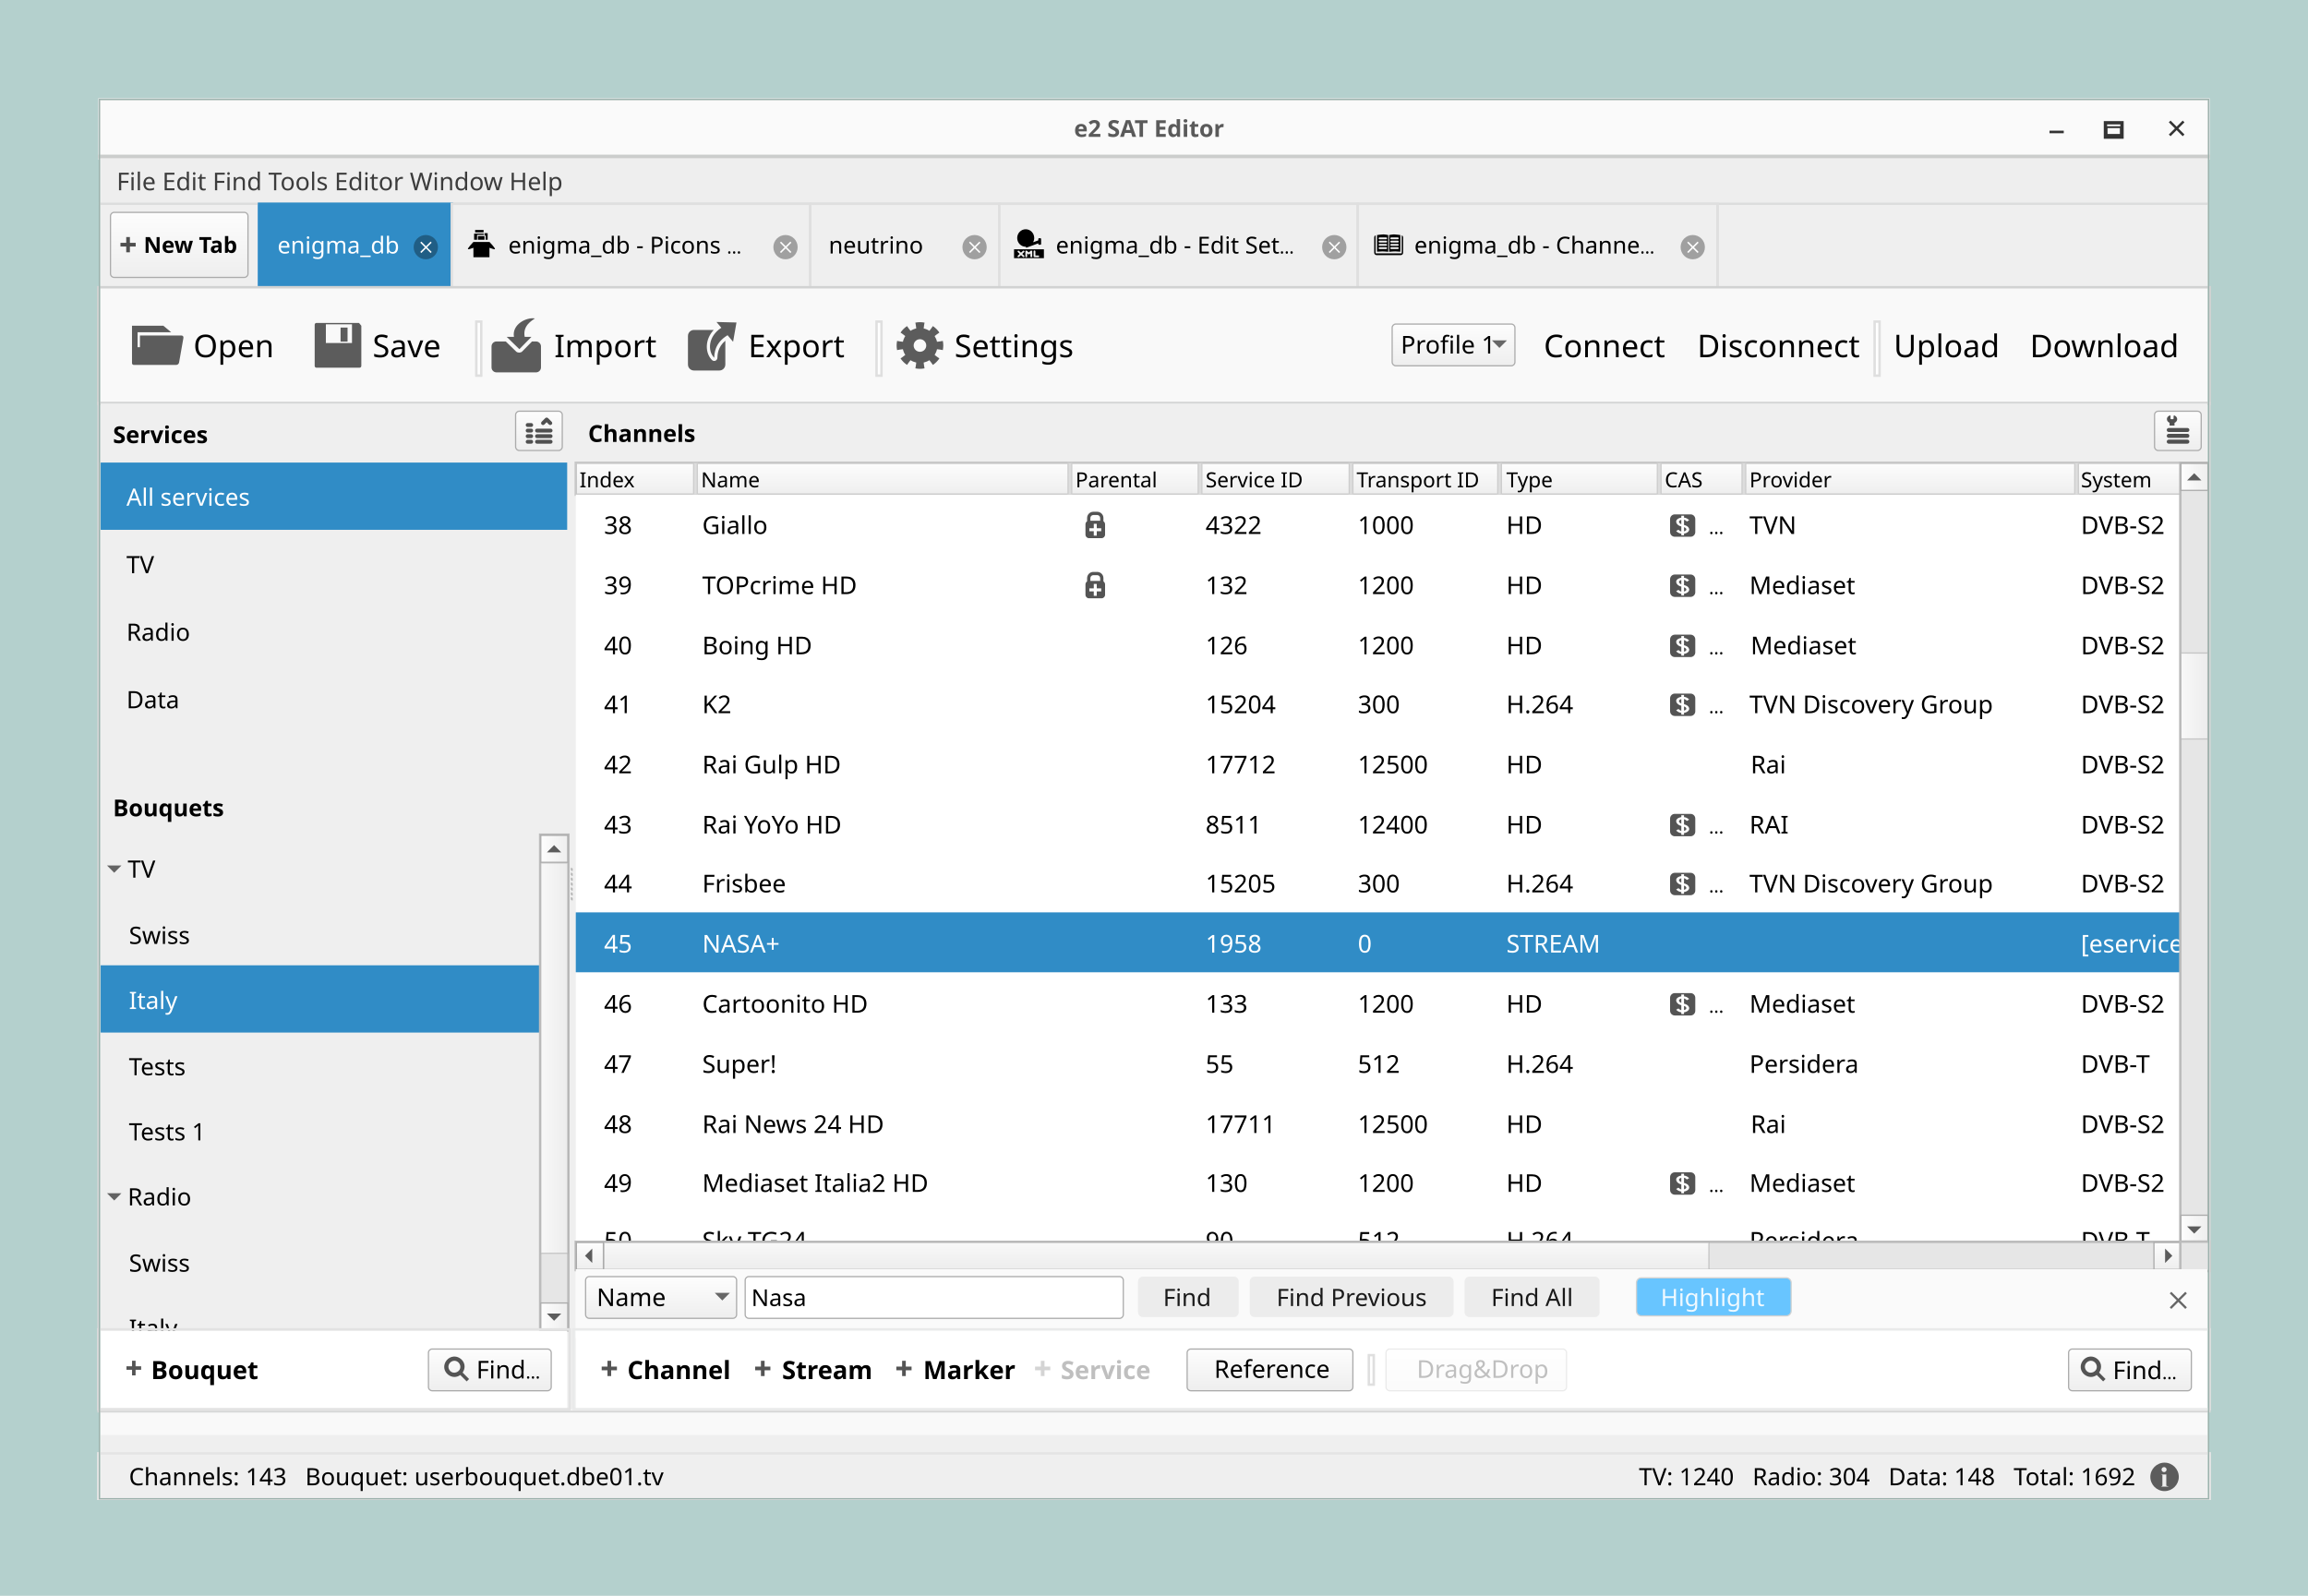
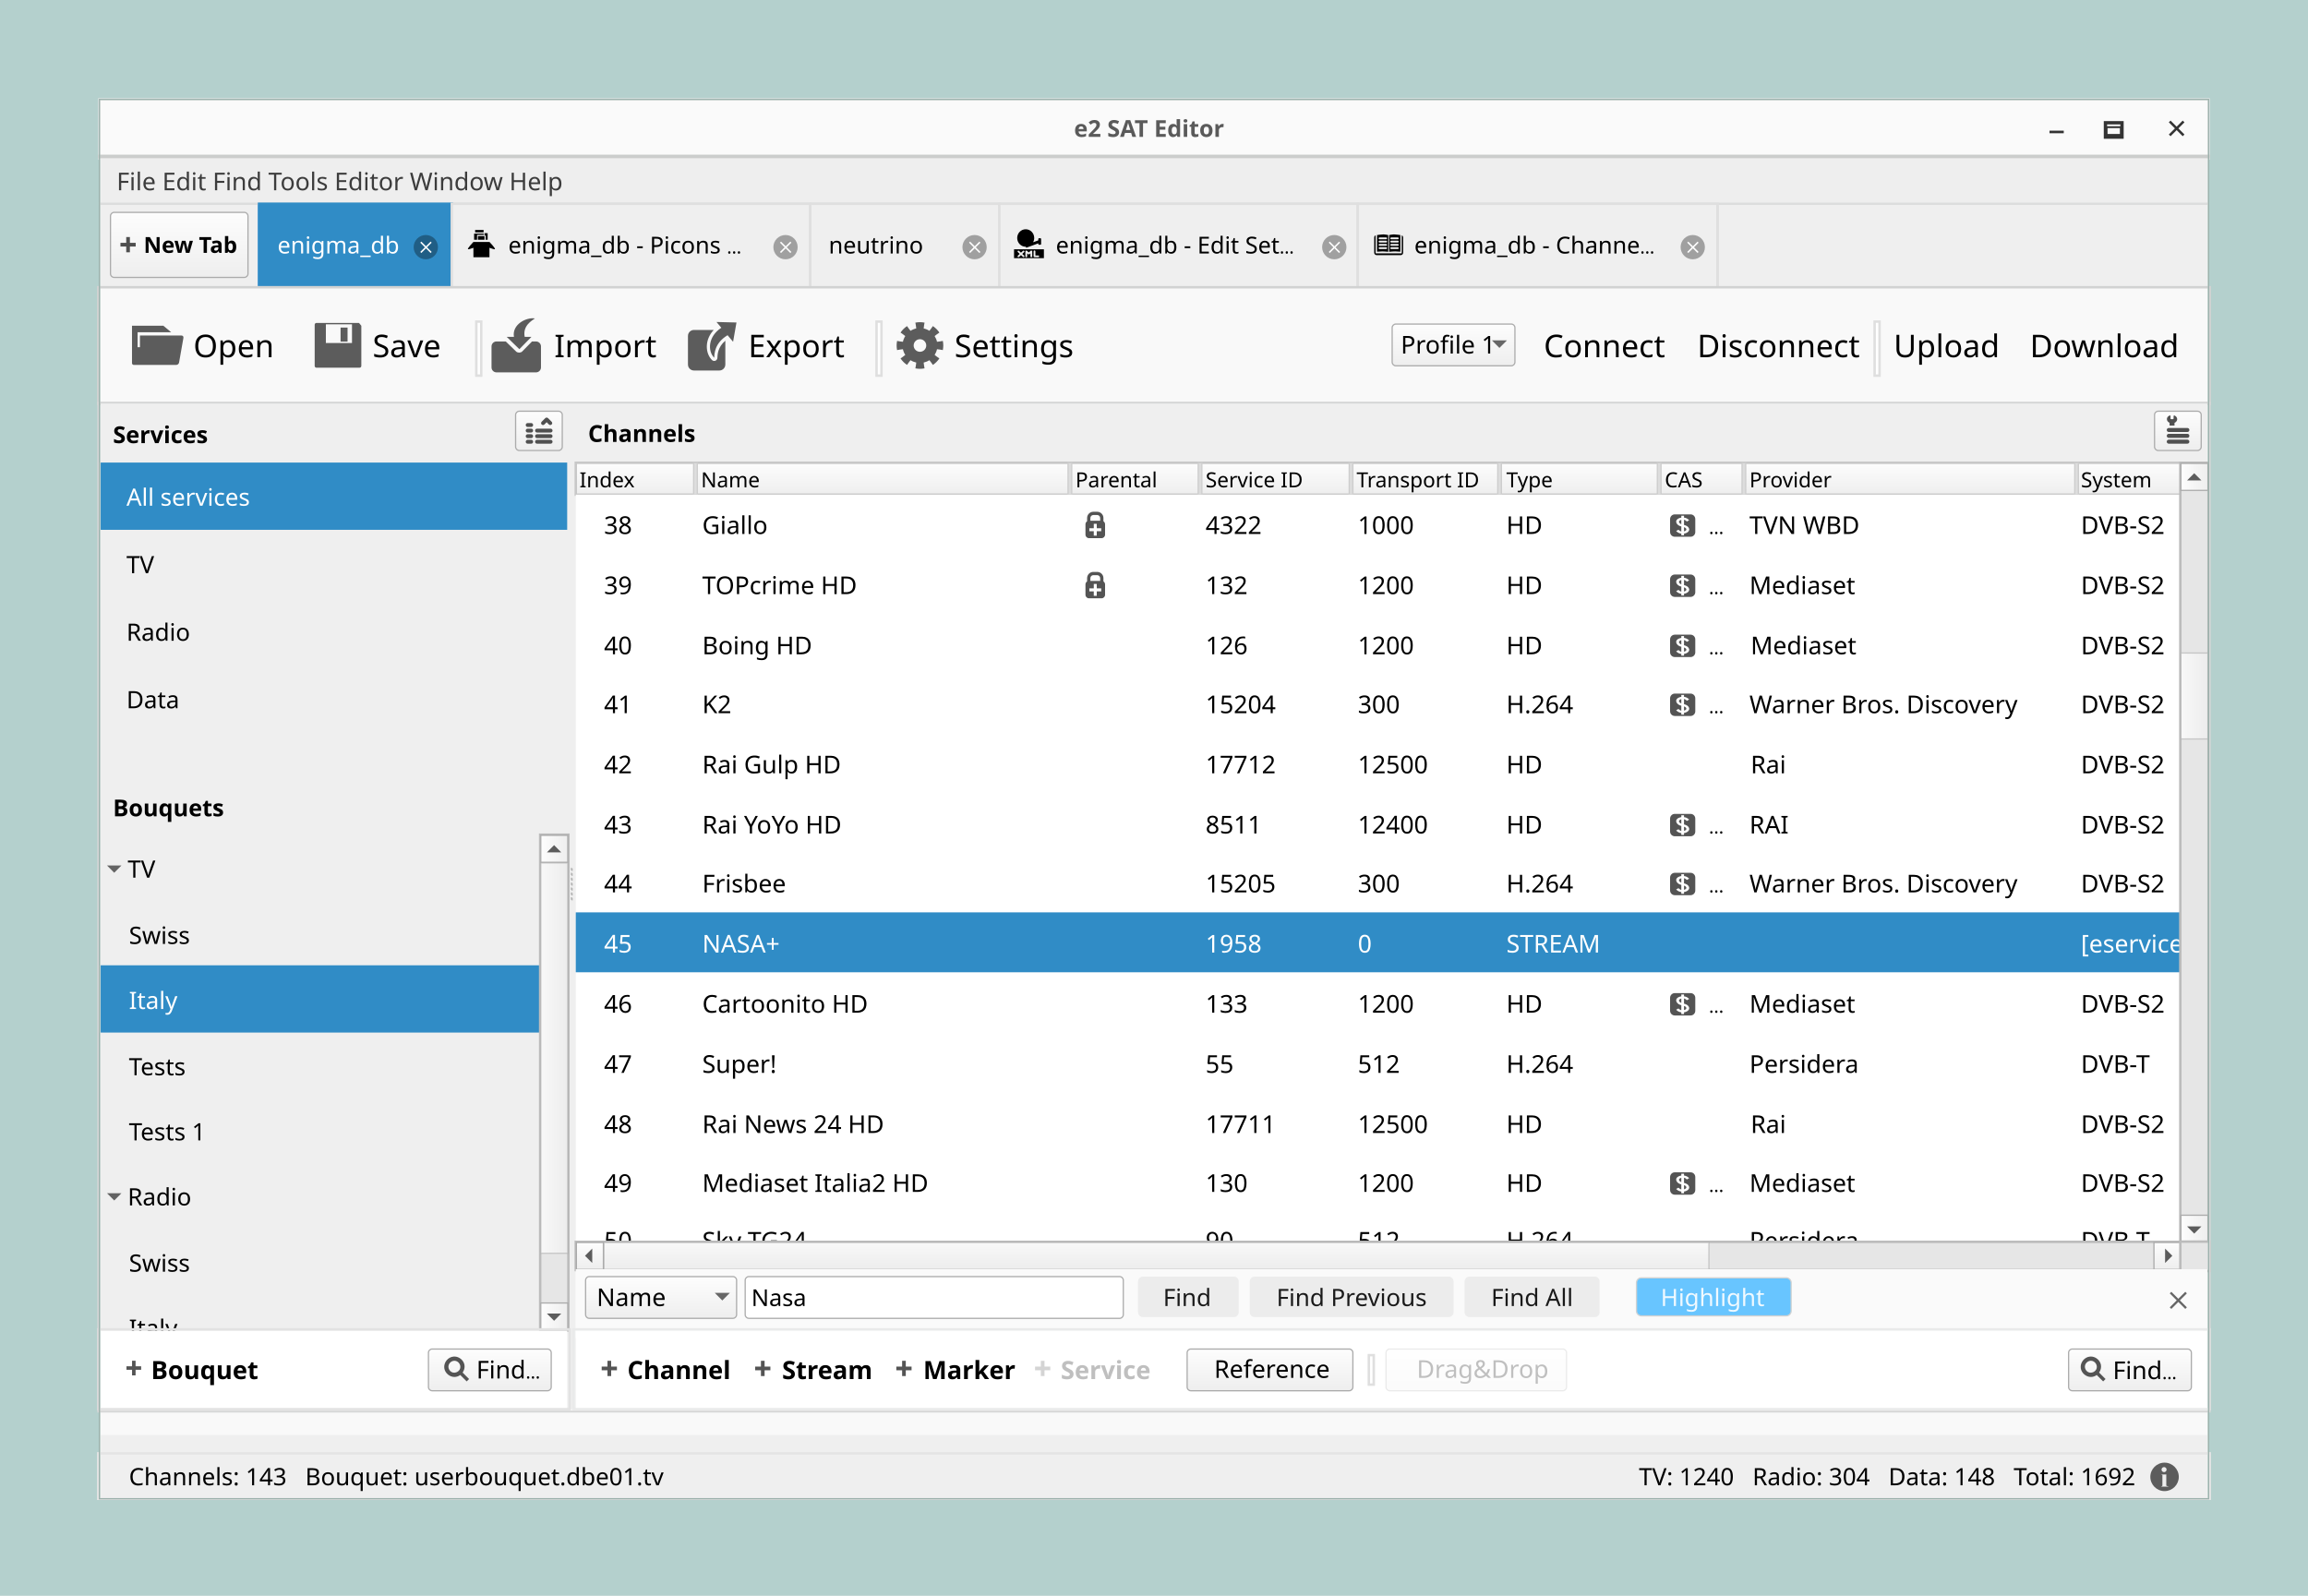
<svg xmlns="http://www.w3.org/2000/svg" viewBox="0 0 1880 1300" style="pointer-events:none;user-select:none;text-rendering:geometricprecision">
  <defs>
    <symbol id="aad">
      <path d="M37.75 37.75h18.127v-11.5h-18.127c0 0 0-18.127 0-18.127h-11.5v18.127c0 0-18.127 0-18.127 0v11.5h18.127c0 0 0 18.127 0 18.127h11.5v-18.127z" />
    </symbol>
    <symbol id="cbw">
      <path d="M60 14.973l-3-0.522v35.716c-3.141-0.28-8.021-0.667-11-0.667-0.95 0-2.094 0.039-3.312 0.102-0.962 0.036-2.014 0.106-3.059 0.191-2.678 0.191-5.264 0.428-6.629 0.559v-35.901c0 0 6.61-1.451 9.963-1.451 4 0 14.037 1.451 14.037 1.451l3.001 0.522c1.769 0.819 2.999 2.61 2.999 4.687v32.68c0 2.848-2.312 5.16-5.16 5.16h-51.68c-2.848 0-5.16-2.312-5.16-5.16v-32.68c0-2.077 1.23-3.869 3-4.687l3-0.522c0 0 10.037-1.451 14.037-1.451 3.353 0 9.963 1.451 9.963 1.451v35.901c-1.366-0.131-3.951-0.368-6.629-0.559-1.045-0.085-2.097-0.155-3.059-0.191-1.218-0.063-2.362-0.102-3.312-0.102-2.979 0-7.859 0.387-11 0.667v-35.716l-3 0.522v38.765h56v-38.765zM28.5 42.5c0-1.104-0.896-2-2-2h-14c-1.104 0-2 0.896-2 2s0.896 2 2 2h14c1.104 0 2-0.896 2-2zM53.5 42.5c0-1.104-0.896-2-2-2h-14c-1.104 0-2 0.896-2 2s0.896 2 2 2h14c1.104 0 2-0.896 2-2zM28.5 35.5c0-1.104-0.896-2-2-2h-14c-1.104 0-2 0.896-2 2s0.896 2 2 2h14c1.104 0 2-0.896 2-2zM53.5 35.5c0-1.104-0.896-2-2-2h-14c-1.104 0-2 0.896-2 2s0.896 2 2 2h14c1.104 0 2-0.896 2-2zM28.5 28.5c0-1.104-0.896-2-2-2h-14c-1.104 0-2 0.896-2 2s0.896 2 2 2h14c1.104 0 2-0.896 2-2zM53.5 28.5c0-1.104-0.896-2-2-2h-14c-1.104 0-2 0.896-2 2s0.896 2 2 2h14c1.104 0 2-0.896 2-2zM28.5 21.5c0-1.104-0.896-2-2-2h-14c-1.104 0-2 0.896-2 2s0.896 2 2 2h14c1.104 0 2-0.896 2-2zM53.5 21.5c0-1.104-0.896-2-2-2h-14c-1.104 0-2 0.896-2 2s0.896 2 2 2h14c1.104 0 2-0.896 2-2z" />
    </symbol>
    <symbol id="cce">
      <path d="M62.328 7.276l-5.604-5.604-24.724 24.724c0 0-24.724-24.724-24.724-24.724l-5.604 5.604 24.724 24.724c0 0-24.724 24.724-24.724 24.724l5.604 5.604 24.724-24.724c0 0 24.724 24.724 24.724 24.724l5.604-5.604-24.724-24.724c0 0 24.724-24.724 24.724-24.724z" />
    </symbol>
    <symbol id="cdd">
      <path d="M11.087 56c-5.563 0-10.080-4.517-10.080-10.080v-27.84c0-5.563 4.517-10.080 10.080-10.080h33.84c5.564 0 10.080 4.517 10.080 10.080v27.84c0 5.52-4.446 10.009-9.95 10.079l-33.97 0.001zM30.853 14.994v-4.013h-5.793v4.048c-4.2 0.556-8.106 2.261-9.955 5.037-3.005 4.512 0.906 10.812 7.19 12.99 0.768 0.266 1.722 0.512 2.765 0.768v10.901c-2.614-0.587-4.538-2.424-6.16-3.803l-4.893 2.788 2.091 1.821c2.411 2.055 5.421 3.271 8.962 3.703v3.747h5.793v-3.783c8.228-1.147 14.043-6.861 9.643-12.981-0.763-1.061-1.821-2.027-2.998-2.881-1.734-1.258-4.155-1.986-6.645-2.64v-11.197c2.638 0.575 4.575 2.426 6.207 3.814l4.893-2.788-2.091-1.822c-2.421-2.064-5.447-3.281-9.009-3.709zM30.853 35.422v9.077c3.644-0.894 6.321-3.13 4.366-6.219-0.805-1.273-2.452-2.167-4.366-2.858zM25.060 19.742c-3.624 0.903-6.23 3.15-4.321 6.246 0.873 1.416 2.441 2.336 4.321 3.044v-9.29z" />
    </symbol>
    <symbol id="fet">
      <path d="M56.256 31.057h-42.438c-7.074 0-12.818 5.744-12.818 12.818v61.295c0 7.074 5.744 12.818 12.818 12.818h54.476c7.075 0 12.818-5.744 12.818-12.818v-51.051c-16.616 14.040-16.649 30.281-17.025 36.965-0.151 2.687-1.869 5.034-4.385 5.99s-5.359 0.343-7.257-1.565c-14.421-14.502-16.181-43.133 3.811-64.452zM57.293 90.694c-14.624-14.705-13.039-45.988 15.234-64.344l-10.365-12.362 42.838 1.084-7.263 41.344-11.808-14.082c-28.127 16.992-28.15 39.728-28.636 48.36z" />
    </symbol>
    <symbol id="fft">
      <path d="M87.8 55.714h8.488c5.912 0 10.712 4.753 10.712 10.606v45.074c0 5.854-4.8 10.606-10.712 10.606h-84.576c-5.912 0-10.712-4.752-10.712-10.606v-45.074c0-5.853 4.8-10.606 10.712-10.606h19.788l22.5 21.827c1.413 1.374 4.32 2.133 6.3 2.109 1.98-0.023 4.821-0.828 6.2-2.236l21.3-21.7zM93.982 6.385c-17.881-3.082-49.582 12.531-44.921 39.525h-15.517l27.127 26.376 25.847-26.376h-14.41c-4.833-24.162 15.844-35.121 21.874-39.525z" />
    </symbol>
    <symbol id="fgo">
      <path d="M32 62.5c-16.833 0-30.5-13.667-30.5-30.5s13.667-30.5 30.5-30.5v9.611c-0.352-0.073-0.717-0.111-1.090-0.111-2.99 0-5.42 2.43-5.42 5.41 0 2.99 2.43 5.42 5.42 5.42 0.373 0 0.738-0.038 1.090-0.111v5.111l-7.44 0.18 2.82 1.23v22.7l-2.82 2.060h7.44v9.5zM32 11.111v-9.611c16.833 0 30.5 13.667 30.5 30.5s-13.667 30.5-30.5 30.5v-9.5h9.46l-5.76-2.060v-24.2l-3.7 0.090v-5.111c2.46-0.506 4.32-2.693 4.32-5.309 0-2.607-1.86-4.793-4.32-5.299z" />
    </symbol>
    <symbol id="fhn">
      <path d="M21 42.973h89.077c2.783 0 4.643 2.26 4.153 5.042l-9.34 52.943c-0.491 2.783-3.149 5.042-5.932 5.042h-91.118c-2.119 0-3.84-1.721-3.84-3.84v-80.16h67.2l16.8 14h-72v32h5v-25.027z" />
    </symbol>
    <symbol id="fie">
      <path d="M114 22v86.16c0 2.119-1.721 3.84-3.84 3.84h-92.32c-2.119 0-3.84-1.721-3.84-3.84v-88.32c0-2.119 1.721-3.84 3.84-3.84h91.16l5 6zM94 59.014v-40h-56v40h56zM84.5 26v30h-15v-30h15z" />
    </symbol>
    <symbol id="lju">
      <path d="M56.25 57.423c0-2.388-1.939-4.327-4.327-4.327h-39.846c-2.388 0-4.327 1.939-4.327 4.327s1.939 4.327 4.327 4.327c0 0 39.846 0 39.846 0 2.388 0 4.327-1.939 4.327-4.327zM56.25 44.903c0-2.389-1.939-4.328-4.327-4.328h-39.846c-2.388 0-4.327 1.939-4.327 4.328 0 2.388 1.939 4.327 4.327 4.327 0 0 39.846 0 39.846 0 2.388 0 4.327-1.939 4.327-4.327zM56.25 32.382c0-2.388-1.939-4.327-4.327-4.327h-39.846c-2.388 0-4.327 1.939-4.327 4.327s1.939 4.327 4.327 4.327h39.846c2.388 0 4.327-1.939 4.327-4.327zM13.803 19.471v3.446h10.579v-5.844c0.837-0.373 1.624-0.848 2.343-1.41 2.237-1.745 3.347-4.068 3.371-6.392s-1.039-4.671-3.239-6.471v0c-0.887-0.725-1.951-1.273-3.024-1.702l-1.372 0.918-0.062 6.154c-0.003 0.286-0.167 0.503-0.402 0.659-0.376 0.249-0.899 0.364-1.472 0.364h-2.85c-0.565-0.008-1.082-0.142-1.452-0.406-0.242-0.173-0.413-0.406-0.41-0.702 0 0 0.062-6.155 0.062-6.155l-1.348-0.947c-1.083 0.403-2.158 0.924-3.060 1.628-2.237 1.746-3.347 4.068-3.371 6.392-0.023 2.323 1.039 4.671 3.239 6.471 0.725 0.593 1.567 1.067 2.437 1.454 0.016 0.617 0.026 1.607 0.031 2.543z" />
    </symbol>
    <symbol id="pkw">
      <path d="M14.762 29.23h34.49c0 0 13.928 14.478 11.463 15.596-1.067 0.483-6.127-1.117-11.524-3.087v20.261h-34.389v-20.253c-5.389 1.967-10.437 3.562-11.502 3.079-2.465-1.118 11.462-15.596 11.462-15.596zM36.774 11.359h-20.475v13.19h6.364v-10.552h14.111v-2.638zM38.538 16.635h-14.111v7.914h14.111v-7.914zM45.299 10.4v14.149h-4.283v-9.233h-2.478v-4.916h6.761zM36.632 3.482h-18.173v5.276h18.173v-5.276z" />
    </symbol>
    <symbol id="slh">
      <path d="M40.023 45.152c-3.477 2.591-7.729 4.192-12.407 4.221-10.406 0.066-20.276-8.26-21.806-18.699-1.731-11.814 7.58-24.164 20.12-25.040 0.561-0.039 1.124-0.055 1.686-0.053 10 0.095 19.38 7.75 21.337 17.619 1.156 5.829-0.437 11.92-3.87 16.758l13.82 13.819-5.128 5.128-13.752-13.753zM27.395 14.645c-6.236 0.060-12 5.17-12.677 11.431-0.588 5.436 2.691 11.076 7.773 13.229 6.62 2.806 15.346-1.167 17.352-8.391 2.055-7.404-3.759-16.031-12.032-16.265-0.139-0.003-0.278-0.004-0.416-0.004z" />
    </symbol>
    <symbol id="smt">
      <path d="M18.504 59c-4.142 0-7.504-3.362-7.504-7.504v-22.326c0-2.67 1.397-5.016 3.5-6.346v-7.052c0-7.368 5.982-13.351 13.351-13.351h8.298c7.369 0 13.351 5.983 13.351 13.351v7.052c2.103 1.33 3.5 3.676 3.5 6.346v22.326c0 4.109-3.31 7.452-7.407 7.503l-27.089 0.001zM44.728 37.712h-9.528v-9.528h-6.4v9.528h-9.528v6.4h9.528v9.528h6.4v-9.528h9.528v-6.4zM42.5 15.772c0-3.505-2.846-6.351-6.351-6.351h-8.298c-3.505 0-6.351 2.846-6.351 6.351v5.895h21v-5.895z" />
    </symbol>
    <symbol id="snu">
      <path d="M19.144 57.582c0-2.301-1.868-4.169-4.169-4.169 0 0-7.557 0-7.557 0-2.3 0-4.168 1.868-4.168 4.169s1.868 4.168 4.168 4.168c0 0 7.557 0 7.557 0 2.301 0 4.169-1.868 4.169-4.168zM60.75 57.582c0-2.301-1.868-4.169-4.168-4.169 0 0-29.147 0-29.147 0-2.301 0-4.169 1.868-4.169 4.169s1.868 4.168 4.169 4.168c0 0 29.147 0 29.147 0 2.3 0 4.168-1.868 4.168-4.168zM19.144 45.617c0-2.301-1.868-4.169-4.169-4.169h-7.557c-2.3 0-4.168 1.868-4.168 4.169s1.868 4.168 4.168 4.168h7.557c2.301 0 4.169-1.867 4.169-4.168zM60.75 45.617c0-2.301-1.868-4.169-4.168-4.169h-29.147c-2.301 0-4.169 1.868-4.169 4.169s1.868 4.168 4.169 4.168h29.147c2.3 0 4.168-1.867 4.168-4.168zM19.144 33.652c0-2.3-1.868-4.168-4.169-4.168 0 0-7.557 0-7.557 0-2.3 0-4.168 1.868-4.168 4.168 0 2.301 1.868 4.169 4.168 4.169 0 0 7.557 0 7.557 0 2.301 0 4.169-1.868 4.169-4.169zM60.75 33.652c0-2.3-1.868-4.168-4.168-4.168 0 0-29.147 0-29.147 0-2.301 0-4.169 1.868-4.169 4.168 0 2.301 1.868 4.169 4.169 4.169 0 0 29.147 0 29.147 0 2.3 0 4.168-1.868 4.168-4.169zM19.144 21.688c0-2.301-1.868-4.169-4.169-4.169 0 0-7.557 0-7.557 0-2.3 0-4.168 1.868-4.168 4.169 0 2.3 1.868 4.168 4.168 4.168 0 0 7.557 0 7.557 0 2.301 0 4.169-1.868 4.169-4.168zM48.088 15.692l4.859 4.858c1.614 1.614 4.234 1.614 5.848 0 1.613-1.613 1.613-4.234 0-5.847 0 0-7.711-7.711-7.711-7.711-0.825-0.825-1.914-1.228-2.996-1.21-1.082-0.018-2.17 0.385-2.995 1.21 0 0-7.711 7.711-7.711 7.711-1.614 1.613-1.614 4.234 0 5.847s4.234 1.614 5.847 0l4.859-4.858z" />
    </symbol>
    <symbol id="sos">
      <path d="M73.934 15.359c-6.491-1.302-13.177-1.302-19.668 0 0.828 4.128 1.452 8.287 1.871 12.477-4.352 0.948-8.5 2.666-12.249 5.073-2.666-3.259-5.165-6.641-7.499-10.146-5.511 3.67-10.238 8.397-13.908 13.908 3.505 2.334 6.887 4.834 10.146 7.499-2.407 3.749-4.125 7.897-5.073 12.249-4.19-0.419-8.349-1.043-12.477-1.871-1.303 6.491-1.303 13.177 0 19.668 4.128-0.828 8.287-1.452 12.477-1.871 0.948 4.352 2.666 8.501 5.073 12.249-3.259 2.666-6.641 5.165-10.146 7.499 3.67 5.511 8.397 10.238 13.908 13.908 2.334-3.505 4.833-6.887 7.499-10.146 3.749 2.407 7.897 4.125 12.249 5.074-0.419 4.189-1.043 8.348-1.871 12.476 6.491 1.303 13.177 1.303 19.668 0-0.828-4.128-1.452-8.287-1.871-12.476 4.352-0.949 8.5-2.667 12.249-5.074 2.666 3.259 5.165 6.641 7.499 10.146 5.511-3.67 10.238-8.397 13.908-13.908-3.505-2.334-6.887-4.833-10.146-7.499 2.407-3.748 4.125-7.897 5.073-12.249 4.19 0.419 8.349 1.043 12.477 1.871 1.303-6.491 1.303-13.177 0-19.668-4.128 0.828-8.287 1.452-12.477 1.871-0.948-4.352-2.666-8.5-5.073-12.249 3.259-2.665 6.641-5.165 10.146-7.499-3.67-5.511-8.397-10.238-13.908-13.908-2.334 3.505-4.833 6.887-7.499 10.146-3.749-2.407-7.897-4.125-12.249-5.073 0.419-4.19 1.043-8.349 1.871-12.477zM64.1 50.882c7.451 0 13.5 6.049 13.5 13.5s-6.049 13.5-13.5 13.5c-7.451 0-13.5-6.049-13.5-13.5s6.049-13.5 13.5-13.5z" />
    </symbol>
    <symbol id="tpw">
      <path d="M64 64v-19h-64v19h64zM38.975 58.253l0.001 1.834c0.001 1.076-0.872 1.949-1.947 1.949s-1.949-0.873-1.95-1.949l-0.002-6.41-1.968 1.774c-0.407 0.367-0.947 0.542-1.48 0.524-0.533 0.018-1.073-0.157-1.48-0.524l-1.968-1.774-0.003 6.41c0 1.076-0.874 1.949-1.949 1.949s-1.948-0.873-1.948-1.949l0.002-5.24h-6.669l4.099 3.89c0.751 0.713 0.751 1.869 0.002 2.581-0.75 0.711-1.968 0.71-2.719-0.002l-4.104-3.895-4.104 3.895c-0.751 0.712-1.969 0.713-2.719 0.002-0.75-0.712-0.749-1.868 0.002-2.581l4.104-3.895-4.104-3.895c-0.751-0.712-0.752-1.868-0.002-2.58s1.968-0.711 2.719 0.002l4.104 3.895 4.104-3.895c0.751-0.713 1.969-0.713 2.719-0.002 0.749 0.712 0.749 1.868-0.002 2.58l-4.099 3.89h6.669l0.002-5.24c0-0.024 0.001-0.048 0.002-0.072-0.031-0.488 0.159-0.985 0.571-1.356 0.276-0.249 0.614-0.408 0.97-0.477 0.131-0.028 0.267-0.043 0.406-0.043 0.058 0 0.115 0.002 0.172 0.007 0.454 0.033 0.899 0.206 1.247 0.52l3.976 3.583 3.975-3.583c0.348-0.314 0.793-0.487 1.248-0.52 0.056-0.005 0.114-0.007 0.171-0.007 0.14 0 0.276 0.015 0.407 0.043 0.356 0.069 0.694 0.228 0.97 0.477 0.412 0.371 0.602 0.868 0.571 1.356 0.001 0.024 0.001 0.048 0.001 0.072l0.003 8.646h2.912l0.003-8.83c0-1.076 0.874-1.949 1.949-1.949s1.948 0.873 1.948 1.949l-0.004 8.839 6.372 0.002c0.993 0.001 1.798 0.807 1.798 1.799 0 0.993-0.805 1.798-1.798 1.798l-8.471-0.003c-0.992 0-1.798-0.806-1.798-1.799l0.001-1.796h-2.912zM25.286 39.498c-0.095 0.001-0.19 0.002-0.286 0.002-10.072 0-18.25-8.402-18.25-18.75s8.178-18.75 18.25-18.75c10.072 0 18.25 8.402 18.25 18.75 0 3.307-0.835 6.416-2.301 9.115l11.051-4.023v-3.071c0-0.828 0.672-1.5 1.5-1.5h3c0.828 0 1.5 0.672 1.5 1.5v11c0 0.828-0.672 1.5-1.5 1.5h-3c-0.828 0-1.5-0.672-1.5-1.5v-1.543l-25.926 9.436-0.788-2.166z" />
    </symbol>
    <symbol id="aql">
      <path d="M32 45.423l26.667-26.846h-53.334l26.667 26.846z" />
    </symbol>
    <linearGradient id="brf" x1="0" y1="0" x2="0" y2="1">
      <stop offset="0" style="stop-color:#fdfdfd" />
      <stop offset="1" style="stop-color:#eee" />
    </linearGradient>
    <linearGradient id="bsf" x1="0" y1="0" x2="1" y2="0">
      <stop offset="0" style="stop-color:#fdfdfd" />
      <stop offset="1" style="stop-color:#eee" />
    </linearGradient>
  </defs>
  <rect x="0" y="0" width="1880" height="1300" style="fill:#b4d0cd" />
  <g style="font-family:'Sans-Serif',system-ui,sans-serif">
    <rect x="81" y="81" width="1718" height="1140" rx="0" style="fill:#f9f9f9;stroke:#acc6c3;stroke-width:1px" />
    <rect x="81" y="81" width="1718" height="48" rx="0" style="fill:#fafafa;stroke:#e8e8e8;stroke-width:2px;clip-path:inset(1px 1px 0px)" />
    <rect x="81" y="127" width="1718" height="1" style="fill:none;stroke:#cbcdcc;stroke-width:2px;clip-path:inset(0px 1px 1.1px)" />
    <text x="81" y="83.5" dx="855" dy="28" text-anchor="middle" style="font-family:'Sans-Serif',system-ui,sans-serif;font-weight:bold;font-size:19px;fill:#5a5a5a">e2 SAT Editor</text>
    <rect x="1670" y="107" width="10.5" height="1" style="fill:none;stroke:#333;stroke-width:1.1px" />
    <g transform="matrix(0.9,0,0,0.9,1715,100)">
      <rect x="0" y="0" width="15" height="13" style="fill:none;stroke:#333;stroke-width:3px;clip-path:inset(0px 0px 2px)" />
      <rect x="1" y="4" width="13" height="7" style="fill:none;stroke:#333;stroke-width:1.7px" />
    </g>
    <g transform="matrix(0.707,0.707,-0.707,0.707,1773,94)">
      <rect x="0" y="7" width="15" height="1" style="fill:none;stroke:#333;stroke-width:1px" />
      <rect x="7" y="0" width="1" height="15" style="fill:none;stroke:#333;stroke-width:1px" />
    </g>
    <rect x="82" y="129" width="1716" height="36" style="fill:#eee" />
    <text x="83" y="131" dx="12" dy="24" style="font-size:20px;word-spacing:15px;fill:#000;fill-opacity:0.75">File Edit Find Tools Editor Window Help</text>
    <rect x="81" y="165.5" width="1718" height="1" style="fill:#e2e2e2;stroke:#dcdddd" />
    <rect x="82" y="167" width="1716" height="67" style="fill:#efefef" />
    <rect x="82" y="167" width="128" height="67" style="fill:#efefef" />
    <rect x="90" y="173" width="112" height="53" rx="3" style="fill:url(#brf);stroke:#ababab;stroke-width:1px" />
    <g transform="matrix(0.26,0,0,0.26,96,191)">
      <use href="#aad" style="fill:#4f4f4f" />
    </g>
    <text x="90" y="173" dx="27" dy="33" style="font-weight:bold;font-size:18px;fill:#000">New Tab</text>
    <rect x="210" y="167" width="1" height="67" style="fill:#95c1f1" />
    <rect x="211" y="166" width="157" height="69" style="fill:#308cc6;stroke:#308cc6;stroke-width:2px;clip-path:inset(1px 0px)" />
    <text x="211" y="165.5" dx="15" dy="41" style="font-size:19px;fill:#fff">enigma_db</text>
    <g transform="matrix(0.9,0,0,0.9,341,195.5)">
      <rect rx="11" style="fill:#000;fill-opacity:0.33" height="22" width="22" x="-4.5" y="-4.5" />
      <g transform="matrix(0.17,0,0,0.17,1.2,1.2)">
        <use href="#cce" style="fill:#fff" />
      </g>
    </g>
    <rect x="368" y="166" width="292" height="69" style="fill:#efefef;stroke:#dfdfdf;stroke-width:2px;clip-path:inset(1px 0px)" />
    <g transform="matrix(0.38,0,0,0.38,380,186)">
      <use href="#pkw" style="fill:#000" />
    </g>
    <text x="368" y="165.5" dx="46" dy="41" style="font-size:19px;fill:#000">enigma_db - Picons <tspan style="font-size:15px">…</tspan>
    </text>
    <g transform="matrix(0.9,0,0,0.9,634,195.5)">
      <rect rx="11" style="fill:#000;fill-opacity:0.33" height="22" width="22" x="-4.5" y="-4.5" />
      <g transform="matrix(0.17,0,0,0.17,1.2,1.2)">
        <use href="#cce" style="fill:#fff" />
      </g>
    </g>
    <rect x="660" y="166" width="154" height="69" style="fill:#efefef;stroke:#dfdfdf;stroke-width:2px;clip-path:inset(1px 0px)" />
    <text x="660" y="165.5" dx="15" dy="41" style="font-size:19px;fill:#000">neutrino</text>
    <g transform="matrix(0.9,0,0,0.9,788,195.5)">
      <rect rx="11" style="fill:#000;fill-opacity:0.33" height="22" width="22" x="-4.5" y="-4.5" />
      <g transform="matrix(0.17,0,0,0.17,1.2,1.2)">
        <use href="#cce" style="fill:#fff" />
      </g>
    </g>
    <rect x="814" y="166" width="292" height="69" style="fill:#efefef;stroke:#dfdfdf;stroke-width:2px;clip-path:inset(1px 0px)" />
    <g transform="matrix(0.38,0,0,0.38,826,186)">
      <use href="#tpw" style="fill:#000" />
    </g>
    <text x="814" y="165.5" dx="46" dy="41" style="font-size:19px;fill:#000">enigma_db - Edit Set<tspan style="font-size:15px">…</tspan>
    </text>
    <g transform="matrix(0.9,0,0,0.9,1081,195.5)">
      <rect rx="11" style="fill:#000;fill-opacity:0.33" height="22" width="22" x="-4.5" y="-4.5" />
      <g transform="matrix(0.17,0,0,0.17,1.2,1.2)">
        <use href="#cce" style="fill:#fff" />
      </g>
    </g>
    <rect x="1106" y="166" width="293" height="69" style="fill:#efefef;stroke:#dfdfdf;stroke-width:2px;clip-path:inset(1px 0px)" />
    <g transform="matrix(0.38,0,0,0.38,1119,186)">
      <use href="#cbw" style="fill:#000" />
    </g>
    <text x="1106" y="165.5" dx="46" dy="41" style="font-size:19px;fill:#000">enigma_db - Channe<tspan style="font-size:15px">…</tspan>
    </text>
    <g transform="matrix(0.9,0,0,0.9,1373,195.5)">
      <rect rx="11" style="fill:#000;fill-opacity:0.33" height="22" width="22" x="-4.5" y="-4.5" />
      <g transform="matrix(0.17,0,0,0.17,1.2,1.2)">
        <use href="#cce" style="fill:#fff" />
      </g>
    </g>
    <rect x="1398" y="167" width="2" height="67" style="fill:#dfdfdf" />
    <rect x="82" y="234" width="1716" height="95" style="fill:#f9f9f9" />
    <g transform="matrix(0.38,0,0,0.38,106,257)">
      <use href="#fhn" style="fill:#5c5c5c" />
    </g>
    <text x="88.5" y="232" dx="69" dy="59" style="font-size:25.5px;fill:#000">Open</text>
    <g transform="matrix(0.38,0,0,0.38,251,257)">
      <use href="#fie" style="fill:#5c5c5c" />
    </g>
    <text x="234.5" y="232" dx="69" dy="59" style="font-size:25.5px;fill:#000">Save</text>
    <rect x="388" y="262" width="4" height="44" style="fill:#fff;stroke:#dfdfdf;stroke-width:2px;clip-path:inset(2px 2px 2px 0.5px)" />
    <g transform="matrix(0.38,0,0,0.38,400,257)">
      <use href="#fft" style="fill:#5c5c5c" />
    </g>
    <text x="382.5" y="232" dx="69" dy="59" style="font-size:25.5px;fill:#000">Import</text>
    <g transform="matrix(0.38,0,0,0.38,560,257)">
      <use href="#fet" style="fill:#5c5c5c" />
    </g>
    <text x="540.5" y="232" dx="69" dy="59" style="font-size:25.5px;fill:#000">Export</text>
    <rect x="714" y="262" width="4" height="44" style="fill:#fff;stroke:#dfdfdf;stroke-width:2px;clip-path:inset(2px 2px 2px 0.5px)" />
    <g transform="matrix(0.38,0,0,0.38,725,257)">
      <use href="#sos" style="fill:#5c5c5c" />
    </g>
    <text x="708.5" y="232" dx="69" dy="59" style="font-size:25.5px;fill:#000">Settings</text>
    <rect x="1134" y="264" width="100" height="34" rx="3" style="fill:url(#brf);stroke:#ababab;stroke-width:1px;filter:none" />
    <rect x="1226.5" y="269" width="24" height="24" rx="8" style="fill:none;stroke:none;stroke-opacity:0.06;stroke-width:2px" />
    <g style="fill:#676767" transform="matrix(0.23,0,0,0.23,1214,273)">
      <use href="#aql" />
    </g>
    <text x="1129" y="266" dx="12" dy="22" style="font-size:20px;fill:#000">Profile 1</text>
    <text x="1242.5" y="232" dx="15" dy="59" style="font-size:25.5px;fill:#000">Connect</text>
    <text x="1367.5" y="232" dx="15" dy="59" style="font-size:25.5px;fill:#000">Disconnect</text>
    <rect x="1527" y="262" width="4" height="44" style="fill:#fff;stroke:#dfdfdf;stroke-width:2px;clip-path:inset(2px 2px 2px 0.5px)" />
    <text x="1527.5" y="232" dx="15" dy="59" style="font-size:25.5px;fill:#000">Upload</text>
    <text x="1638.5" y="232" dx="15" dy="59" style="font-size:25.5px;fill:#000">Download</text>
    <rect x="80" y="234" width="1720" height="95" style="fill:none;stroke:#d1d2d2;stroke-width:2px;clip-path:inset(0px 2px)" />
    <rect x="82" y="328" width="1716" height="820" style="fill:#efefef" />
    <rect x="82" y="328" width="380" height="820" style="fill:#efefef" />
    <text x="82" y="328" dx="10" dy="33" style="font-weight:bold;font-size:19px;fill:#000">Services</text>
    <rect x="420" y="335" width="38" height="32" rx="3" style="fill:url(#brf);stroke:#ababab" />
    <g transform="matrix(0.38,0,0,0.38,427,338)">
      <use href="#snu" style="fill:#505050" />
    </g>
    <rect x="82" y="340" width="380" height="55" style="fill:#308cc6" transform="matrix(1,0,0,0.996,0,38.2)" />
    <text x="80" y="378" dx="23" dy="34" style="font-size:19.5px;fill:#fff">All services</text>
    <text x="80" y="433" dx="23" dy="34" style="font-size:19.5px;fill:#000">TV</text>
    <text x="80" y="488" dx="23" dy="34" style="font-size:19.5px;fill:#000">Radio</text>
    <text x="80" y="543" dx="23" dy="34" style="font-size:19.5px;fill:#000">Data</text>
    <text x="82" y="632" dx="10" dy="33" style="font-weight:bold;font-size:19px;fill:#000">Bouquets</text>
    <text x="80" y="681" dx="24" dy="34" style="font-size:19.5px;fill:#000">TV</text>
    <g style="fill:#636363" transform="matrix(0.22,0,0,0.22,86,701)">
      <use href="#aql" />
    </g>
    <text x="80" y="735" dx="25" dy="34" style="font-size:19.5px;fill:#000">Swiss</text>
    <rect x="82" y="750" width="380" height="55" style="fill:#308cc6" transform="matrix(1,0,0,0.996,0,39.4)" />
    <text x="80" y="788" dx="25" dy="34" style="font-size:19.5px;fill:#fff">Italy</text>
    <text x="80" y="842" dx="25" dy="34" style="font-size:19.5px;fill:#000">Tests</text>
    <text x="80" y="895" dx="25" dy="34" style="font-size:19.5px;fill:#000">Tests 1</text>
    <text x="80" y="948" dx="24" dy="34" style="font-size:19.5px;fill:#000">Radio</text>
    <g style="fill:#636363" transform="matrix(0.22,0,0,0.22,86,968)">
      <use href="#aql" />
    </g>
    <text x="80" y="1002" dx="25" dy="34" style="font-size:19.5px;fill:#000">Swiss</text>
    <text x="80" y="1055" dx="25" dy="34" style="font-size:19.5px;fill:#000">Italy</text>
    <g style="clip-path:inset(1px 1px 0px 0.5px)">
      <rect x="440" y="680" width="23" height="404" style="fill:#e6e6e6;stroke:#bcbcbc;stroke-width:2px" />
      <rect x="440.5" y="680.5" width="22" height="22" style="fill:url(#bsf);stroke:#ababab" rx="0" />
      <g transform="matrix(0.22,0,0,-0.22,444.3,698.5)">
        <use href="#aql" style="fill:#5c5c5c" />
      </g>
      <rect x="440.5" y="1061.5" width="22" height="22" style="fill:url(#bsf);stroke:#ababab" rx="0" />
      <g transform="matrix(0.22,0,0,0.22,444.3,1066)">
        <use href="#aql" style="fill:#5c5c5c" />
      </g>
      <rect x="440.5" y="703" width="22" height="318" rx="0" style="fill:url(#bsf);fill-opacity:0.8;stroke:#ababab;stroke-opacity:0.6" />
    </g>
    <rect x="82" y="1084" width="380" height="65" style="fill:#fff" />
    <rect x="80" y="1083" width="384" height="65" style="fill:none;stroke:#e2e2e2;stroke-width:2px;clip-path:inset(0px 2px 2px)" />
    <g transform="matrix(0.25,0,0,0.25,101,1106.5)">
      <use href="#aad" style="fill:#545454" />
    </g>
    <text x="95" y="1090.5" dx="28" dy="33" style="font-weight:bold;font-size:20.5px;fill:#000">Bouquet</text>
    <rect x="349" y="1099" width="100" height="34" rx="3" style="fill:url(#brf);stroke:#ababab;stroke-width:1px;filter:none" />
    <g transform="matrix(0.38,0,0,0.38,354,1103)">
      <use href="#slh" style="fill:#545454" x="15" />
    </g>
    <text x="334" y="1101" dx="54" dy="22" style="font-size:20px;fill:#000">Find<tspan style="font-size:15px">…</tspan>
    </text>
    <rect x="465.5" y="706" width="0.5" height="28" style="fill:none;stroke:#000;stroke-opacity:0.25;stroke-dasharray:0px,2px,0px" />
    <text x="469" y="328" dx="10" dy="32" style="font-weight:bold;font-size:19px;fill:#000">Channels</text>
    <rect x="1755" y="335" width="38" height="32" rx="3" style="fill:url(#brf);stroke:#ababab" />
    <g transform="matrix(0.38,0,0,0.38,1762,338)">
      <use href="#lju" style="fill:#505050" />
    </g>
    <rect x="469" y="377" width="1325" height="26" style="fill:url(#brf);stroke:#c8c8c8;stroke-width:2px;clip-path:inset(1px 1px 0px)" />
    <text x="469" y="379" dy="18" style="font-size:17px;fill:#000">
      <tspan x="472">Index</tspan>
      <tspan x="571">Name</tspan>
      <tspan x="876">Parental</tspan>
      <tspan x="982">Service ID</tspan>
      <tspan x="1105">Transport ID</tspan>
      <tspan x="1227">Type</tspan>
      <tspan x="1356">CAS</tspan>
      <tspan x="1425">Provider</tspan>
      <tspan x="1695">System</tspan>
    </text>
    <rect x="565" y="377" width="3" height="26" style="fill:#ddd;stroke:#cdcdcd;stroke-width:1px;clip-path:inset(1px 1px 1px 0px)" />
    <rect x="870" y="377" width="3" height="26" style="fill:#ddd;stroke:#cdcdcd;stroke-width:1px;clip-path:inset(1px 1px 1px 0px)" />
    <rect x="976" y="377" width="3" height="26" style="fill:#ddd;stroke:#cdcdcd;stroke-width:1px;clip-path:inset(1px 1px 1px 0px)" />
    <rect x="1099" y="377" width="3" height="26" style="fill:#ddd;stroke:#cdcdcd;stroke-width:1px;clip-path:inset(1px 1px 1px 0px)" />
    <rect x="1220" y="377" width="3" height="26" style="fill:#ddd;stroke:#cdcdcd;stroke-width:1px;clip-path:inset(1px 1px 1px 0px)" />
    <rect x="1350" y="377" width="3" height="26" style="fill:#ddd;stroke:#cdcdcd;stroke-width:1px;clip-path:inset(1px 1px 1px 0px)" />
    <rect x="1419" y="377" width="3" height="26" style="fill:#ddd;stroke:#cdcdcd;stroke-width:1px;clip-path:inset(1px 1px 1px 0px)" />
    <rect x="1690" y="377" width="3" height="26" style="fill:#ddd;stroke:#cdcdcd;stroke-width:1px;clip-path:inset(1px 1px 1px 0px)" />
    <rect x="469" y="403" width="1325" height="687" style="fill:#fff" />
    <rect x="473" y="707" width="1325" height="49" style="fill:#308cc6" transform="matrix(1,0,0,0.996,-4,39.1)" />
    <text x="473" y="404" dy="31" style="font-size:20px;fill:#000">
      <tspan x="492">38</tspan>
      <tspan x="572">Giallo</tspan>
      <tspan x="982">4322</tspan>
      <tspan x="1106">1000</tspan>
      <tspan x="1227">HD</tspan>
      <tspan x="1392" style="font-size:15px">...</tspan>
-       <tspan x="1425">TVN</tspan>
+       <tspan x="1425">TVN WBD</tspan>
      <tspan x="1695">DVB-S2</tspan>
    </text>
    <g transform="matrix(0.38,0,0,0.38,880,416)">
      <use href="#smt" style="fill:#545454" />
    </g>
    <g transform="matrix(0.38,0,0,0.38,1360,416)">
      <use href="#cdd" style="fill:#545454" />
    </g>
    <text x="473" y="453" dy="31" style="font-size:20px;fill:#000">
      <tspan x="492">39</tspan>
      <tspan x="572">TOPcrime HD</tspan>
      <tspan x="982">132</tspan>
      <tspan x="1106">1200</tspan>
      <tspan x="1227">HD</tspan>
      <tspan x="1392" style="font-size:15px">...</tspan>
      <tspan x="1425">Mediaset</tspan>
      <tspan x="1695">DVB-S2</tspan>
    </text>
    <g transform="matrix(0.38,0,0,0.38,880,465)">
      <use href="#smt" style="fill:#545454" />
    </g>
    <g transform="matrix(0.38,0,0,0.38,1360,465)">
      <use href="#cdd" style="fill:#545454" />
    </g>
    <text x="473" y="502" dy="31" style="font-size:20px;fill:#000">
      <tspan x="492">40</tspan>
      <tspan x="572">Boing HD</tspan>
      <tspan x="982">126</tspan>
      <tspan x="1106">1200</tspan>
      <tspan x="1227">HD</tspan>
      <tspan x="1392" style="font-size:15px">...</tspan>
      <tspan x="1426">Mediaset</tspan>
      <tspan x="1695">DVB-S2</tspan>
    </text>
    <g transform="matrix(0.38,0,0,0.38,1360,514)">
      <use href="#cdd" style="fill:#545454" />
    </g>
    <text x="473" y="550" dy="31" style="font-size:20px;fill:#000">
      <tspan x="492">41</tspan>
      <tspan x="572">K2</tspan>
      <tspan x="982">15204</tspan>
      <tspan x="1106">300</tspan>
      <tspan x="1227">H.264</tspan>
      <tspan x="1392" style="font-size:15px">...</tspan>
-       <tspan x="1425">TVN Discovery Group</tspan>
+       <tspan x="1425">Warner Bros. Discovery</tspan>
      <tspan x="1695">DVB-S2</tspan>
    </text>
    <g transform="matrix(0.38,0,0,0.38,1360,562)">
      <use href="#cdd" style="fill:#545454" />
    </g>
    <text x="473" y="599" dy="31" style="font-size:20px;fill:#000">
      <tspan x="492">42</tspan>
      <tspan x="572">Rai Gulp HD</tspan>
      <tspan x="982">17712</tspan>
      <tspan x="1106">12500</tspan>
      <tspan x="1227">HD</tspan>
      <tspan x="1392" />
      <tspan x="1426">Rai</tspan>
      <tspan x="1695">DVB-S2</tspan>
    </text>
    <text x="473" y="648" dy="31" style="font-size:20px;fill:#000">
      <tspan x="492">43</tspan>
      <tspan x="572">Rai YoYo HD</tspan>
      <tspan x="982">8511</tspan>
      <tspan x="1106">12400</tspan>
      <tspan x="1227">HD</tspan>
      <tspan x="1392" style="font-size:15px">...</tspan>
      <tspan x="1425">RAI</tspan>
      <tspan x="1695">DVB-S2</tspan>
    </text>
    <g transform="matrix(0.38,0,0,0.38,1360,660)">
      <use href="#cdd" style="fill:#545454" />
    </g>
    <text x="473" y="696" dy="31" style="font-size:20px;fill:#000">
      <tspan x="492">44</tspan>
      <tspan x="572">Frisbee</tspan>
      <tspan x="982">15205</tspan>
      <tspan x="1106">300</tspan>
      <tspan x="1227">H.264</tspan>
      <tspan x="1392" style="font-size:15px">...</tspan>
-       <tspan x="1425">TVN Discovery Group</tspan>
+       <tspan x="1425">Warner Bros. Discovery</tspan>
      <tspan x="1695">DVB-S2</tspan>
    </text>
    <g transform="matrix(0.38,0,0,0.38,1360,708)">
      <use href="#cdd" style="fill:#545454" />
    </g>
    <text x="473" y="745" dy="31" style="font-size:20px;fill:#fff">
      <tspan x="492">45</tspan>
      <tspan x="572">NASA+</tspan>
      <tspan x="982">1958</tspan>
      <tspan x="1106">0</tspan>
      <tspan x="1227">STREAM</tspan>
      <tspan x="1695">[eservice]</tspan>
    </text>
    <text x="473" y="794" dy="31" style="font-size:20px;fill:#000">
      <tspan x="492">46</tspan>
      <tspan x="572">Cartoonito HD</tspan>
      <tspan x="982">133</tspan>
      <tspan x="1106">1200</tspan>
      <tspan x="1227">HD</tspan>
      <tspan x="1392" style="font-size:15px">...</tspan>
      <tspan x="1425">Mediaset</tspan>
      <tspan x="1695">DVB-S2</tspan>
    </text>
    <g transform="matrix(0.38,0,0,0.38,1360,806)">
      <use href="#cdd" style="fill:#545454" />
    </g>
    <text x="473" y="843" dy="31" style="font-size:20px;fill:#000">
      <tspan x="492">47</tspan>
      <tspan x="572">Super!</tspan>
      <tspan x="982">55</tspan>
      <tspan x="1106">512</tspan>
      <tspan x="1227">H.264</tspan>
      <tspan x="1425">Persidera</tspan>
      <tspan x="1695">DVB-T</tspan>
    </text>
    <text x="473" y="892" dy="31" style="font-size:20px;fill:#000">
      <tspan x="492">48</tspan>
      <tspan x="572">Rai News 24 HD</tspan>
      <tspan x="982">17711</tspan>
      <tspan x="1106">12500</tspan>
      <tspan x="1227">HD</tspan>
      <tspan x="1426">Rai</tspan>
      <tspan x="1695">DVB-S2</tspan>
    </text>
    <text x="473" y="940" dy="31" style="font-size:20px;fill:#000">
      <tspan x="492">49</tspan>
      <tspan x="572">Mediaset Italia2 HD</tspan>
      <tspan x="982">130</tspan>
      <tspan x="1106">1200</tspan>
      <tspan x="1227">HD</tspan>
      <tspan x="1392" style="font-size:15px">...</tspan>
      <tspan x="1425">Mediaset</tspan>
      <tspan x="1695">DVB-S2</tspan>
    </text>
    <g transform="matrix(0.38,0,0,0.38,1360,952)">
      <use href="#cdd" style="fill:#545454" />
    </g>
    <text x="473" y="987" dy="31" style="font-size:20px;fill:#000">
      <tspan x="492">50</tspan>
      <tspan x="572">Sky TG24</tspan>
      <tspan x="982">90</tspan>
      <tspan x="1106">512</tspan>
      <tspan x="1227">H.264</tspan>
      <tspan x="1425">Persidera</tspan>
      <tspan x="1695">DVB-T</tspan>
    </text>
    <g style="clip-path:inset(1px 1px 0px 0.5px)">
      <rect x="1776" y="377" width="23" height="635.5" style="fill:#e6e6e6;stroke:#bcbcbc;stroke-width:2px" />
      <rect x="1776.5" y="377.5" width="22" height="22" style="fill:url(#bsf);stroke:#ababab" rx="0" />
      <g transform="matrix(0.22,0,0,-0.22,1780.3,395.5)">
        <use href="#aql" style="fill:#5c5c5c" />
      </g>
      <rect x="1776.5" y="990" width="22" height="22" style="fill:url(#bsf);stroke:#ababab" rx="0" />
      <g transform="matrix(0.22,0,0,0.22,1780.3,995)">
        <use href="#aql" style="fill:#5c5c5c" />
      </g>
      <rect x="1776.5" y="532" width="22" height="70" rx="0" style="fill:url(#bsf);fill-opacity:0.8;stroke:#ababab;stroke-opacity:0.6" />
    </g>
    <g style="clip-path:inset(0.5px 1px 1px)">
      <rect x="469" y="1011.7" width="1308" height="23" style="fill:#e6e6e6;stroke:#bcbcbc;stroke-width:2px" />
      <rect x="469.5" y="1012.2" width="22" height="22" style="fill:url(#brf);stroke:#ababab" rx="0" />
      <g transform="matrix(0,0.22,-0.22,0,486.5,1016)">
        <use href="#aql" style="fill:#5c5c5c" />
      </g>
      <rect x="1754.5" y="1012.2" width="22" height="22" style="fill:url(#brf);stroke:#ababab" rx="0" />
      <g transform="matrix(0,0.22,0.22,0,1759.5,1016)">
        <use href="#aql" style="fill:#5c5c5c" />
      </g>
      <rect x="492" y="1012.2" width="900" height="22" rx="0" style="fill:url(#brf);fill-opacity:0.8;stroke:#ababab;stroke-opacity:0.6" />
    </g>
    <rect x="1776" y="1011.5" width="24" height="24" style="fill:#e6e6e6;stroke:#bcbcbc;stroke-width:2px;clip-path:inset(0px 1px 1px 0px)" />
    <rect x="469" y="1034" width="1329" height="50" style="fill:#fafafa" />
    <rect x="477" y="1040" width="123" height="34" rx="3" style="fill:url(#brf);stroke:#ababab;stroke-width:1px;filter:none" />
    <text x="474" y="1042" dx="12" dy="22" style="font-size:20px;fill:#000">Name</text>
    <rect x="588.5" y="1045" width="1329" height="50" rx="8" style="fill:none;stroke:none;stroke-opacity:0.06;stroke-width:2px" />
    <g style="fill:#676767" transform="matrix(0.23,0,0,0.23,581,1049)">
      <use href="#aql" />
    </g>
    <rect x="607" y="1040" width="308" height="34" rx="3" style="fill:#fff;stroke:#ababab;stroke-width:1px;clip-path:none" />
    <text x="608" y="1041" dx="4" dy="23" style="font-size:19px;fill:#000">Nasa</text>
    <rect x="927" y="1040" width="82" height="33" rx="4" style="fill:#ececec" />
    <text x="927" y="1041" dx="40" dy="23" text-anchor="middle" style="font-size:19.5px;fill:#000;fill-opacity:0.89">Find</text>
    <rect x="1018" y="1040" width="166" height="33" rx="4" style="fill:#ececec" />
    <text x="1018" y="1041" dx="83" dy="23" text-anchor="middle" style="font-size:19.5px;fill:#000;fill-opacity:0.89">Find Previous</text>
    <rect x="1193" y="1040" width="110" height="33" rx="4" style="fill:#ececec" />
    <text x="1193" y="1041" dx="55" dy="23" text-anchor="middle" style="font-size:19.5px;fill:#000;fill-opacity:0.89">Find All</text>
    <rect x="1333" y="1041" width="126" height="31" rx="4" style="fill:#68c5ff;stroke:#d1d2d2;stroke-width:1px" />
    <text x="1333" y="1042" dx="62" dy="22" text-anchor="middle" style="font-size:19.5px;fill:#fff;fill-opacity:0.9">Highlight</text>
    <g transform="matrix(0.23,0,0,0.23,1767,1052)">
      <use href="#cce" style="fill:#666" />
    </g>
    <rect x="469" y="1084" width="1329" height="65" style="fill:#fff" />
    <rect x="467" y="1083" width="1333" height="65" style="fill:none;stroke:#e9eaea;stroke-width:2px;clip-path:inset(0px 2px 2px)" />
    <g transform="matrix(0.26,0,0,0.26,488,1106.5)">
      <use href="#aad" style="fill:#545454" />
    </g>
    <text x="483" y="1090.5" dx="28" dy="33" style="font-weight:bold;font-size:20.5px;fill:#000">Channel</text>
    <g transform="matrix(0.26,0,0,0.26,613,1106.5)">
      <use href="#aad" style="fill:#545454" />
    </g>
    <text x="609" y="1090.5" dx="28" dy="33" style="font-weight:bold;font-size:20.5px;fill:#000">Stream</text>
    <g transform="matrix(0.26,0,0,0.26,728,1106.5)">
      <use href="#aad" style="fill:#545454" />
    </g>
    <text x="724" y="1090.5" dx="28" dy="33" style="font-weight:bold;font-size:20.5px;fill:#000">Marker</text>
    <g style="opacity:0.25">
      <g transform="matrix(0.26,0,0,0.26,841,1106.5)">
        <use href="#aad" style="fill:#545454" />
      </g>
      <text x="836" y="1090.5" dx="28" dy="33" style="font-weight:bold;font-size:20.5px;fill:#000">Service</text>
    </g>
    <rect x="967" y="1099" width="135" height="34" rx="3" style="fill:url(#brf);stroke:#ababab;stroke-width:1px;filter:none" />
    <text x="967" y="1100.5" dx="22" dy="22" style="font-size:20px;fill:#000">Reference</text>
    <rect x="1115" y="1104" width="4" height="24" style="fill:#fff;stroke:#dfdfdf;stroke-width:2px;clip-path:inset(2px 2px 2px 0.5px)" />
    <g style="opacity:0.25">
      <rect x="1129" y="1099" width="147" height="34" rx="3" style="fill:url(#brf);stroke:#ababab;stroke-width:1px;filter:none" />
      <text x="1129" y="1100.5" dx="25" dy="22" style="font-size:20px;fill:#000">Drag&amp;Drop</text>
    </g>
    <rect x="1685" y="1099" width="100" height="34" rx="3" style="fill:url(#brf);stroke:#ababab;stroke-width:1px;filter:none" />
    <g transform="matrix(0.38,0,0,0.38,1687,1103)">
      <use href="#slh" style="fill:#545454" x="15" />
    </g>
    <text x="1675" y="1101.5" dx="46" dy="22" style="font-size:20px;fill:#000">Find<tspan style="font-size:15px">…</tspan>
    </text>
    <rect x="80" y="328" width="1720" height="822" style="fill:none;stroke:#d5d6d6;stroke-width:1.5px;clip-path:inset(0px 2px)" />
    <rect x="82" y="1169" width="1716" height="51" rx="0" style="fill:#efefef;clip-path:inset(15px 0px 0px)" />
    <rect x="80" y="1184" width="1720" height="37" style="fill:none;stroke:#e4e4e4;stroke-width:2px;clip-path:inset(0px 2px 2px)" />
    <text x="76" y="1181" dx="29" dy="29" style="font-size:19.5px;fill:#000">
      <tspan>Channels: 143</tspan>
      <tspan dx="10">Bouquet: userbouquet.dbe01.tv</tspan>
    </text>
    <text x="129" y="1181" dx="1206" dy="29" style="font-size:19.5px;fill:#000">
      <tspan>TV: 1240</tspan>
      <tspan dx="10">Radio: 304</tspan>
      <tspan dx="10">Data: 148</tspan>
      <tspan dx="10">Total: 1692</tspan>
    </text>
    <g transform="matrix(0.38,0,0,0.38,1751,1191)">
      <use href="#fgo" style="fill:#5c5c5c" />
    </g>
    <rect x="81" y="81" width="1718" height="1140" rx="0" style="fill:none;stroke:#9bb1ab;stroke-width:1px" />
  </g>
</svg>
